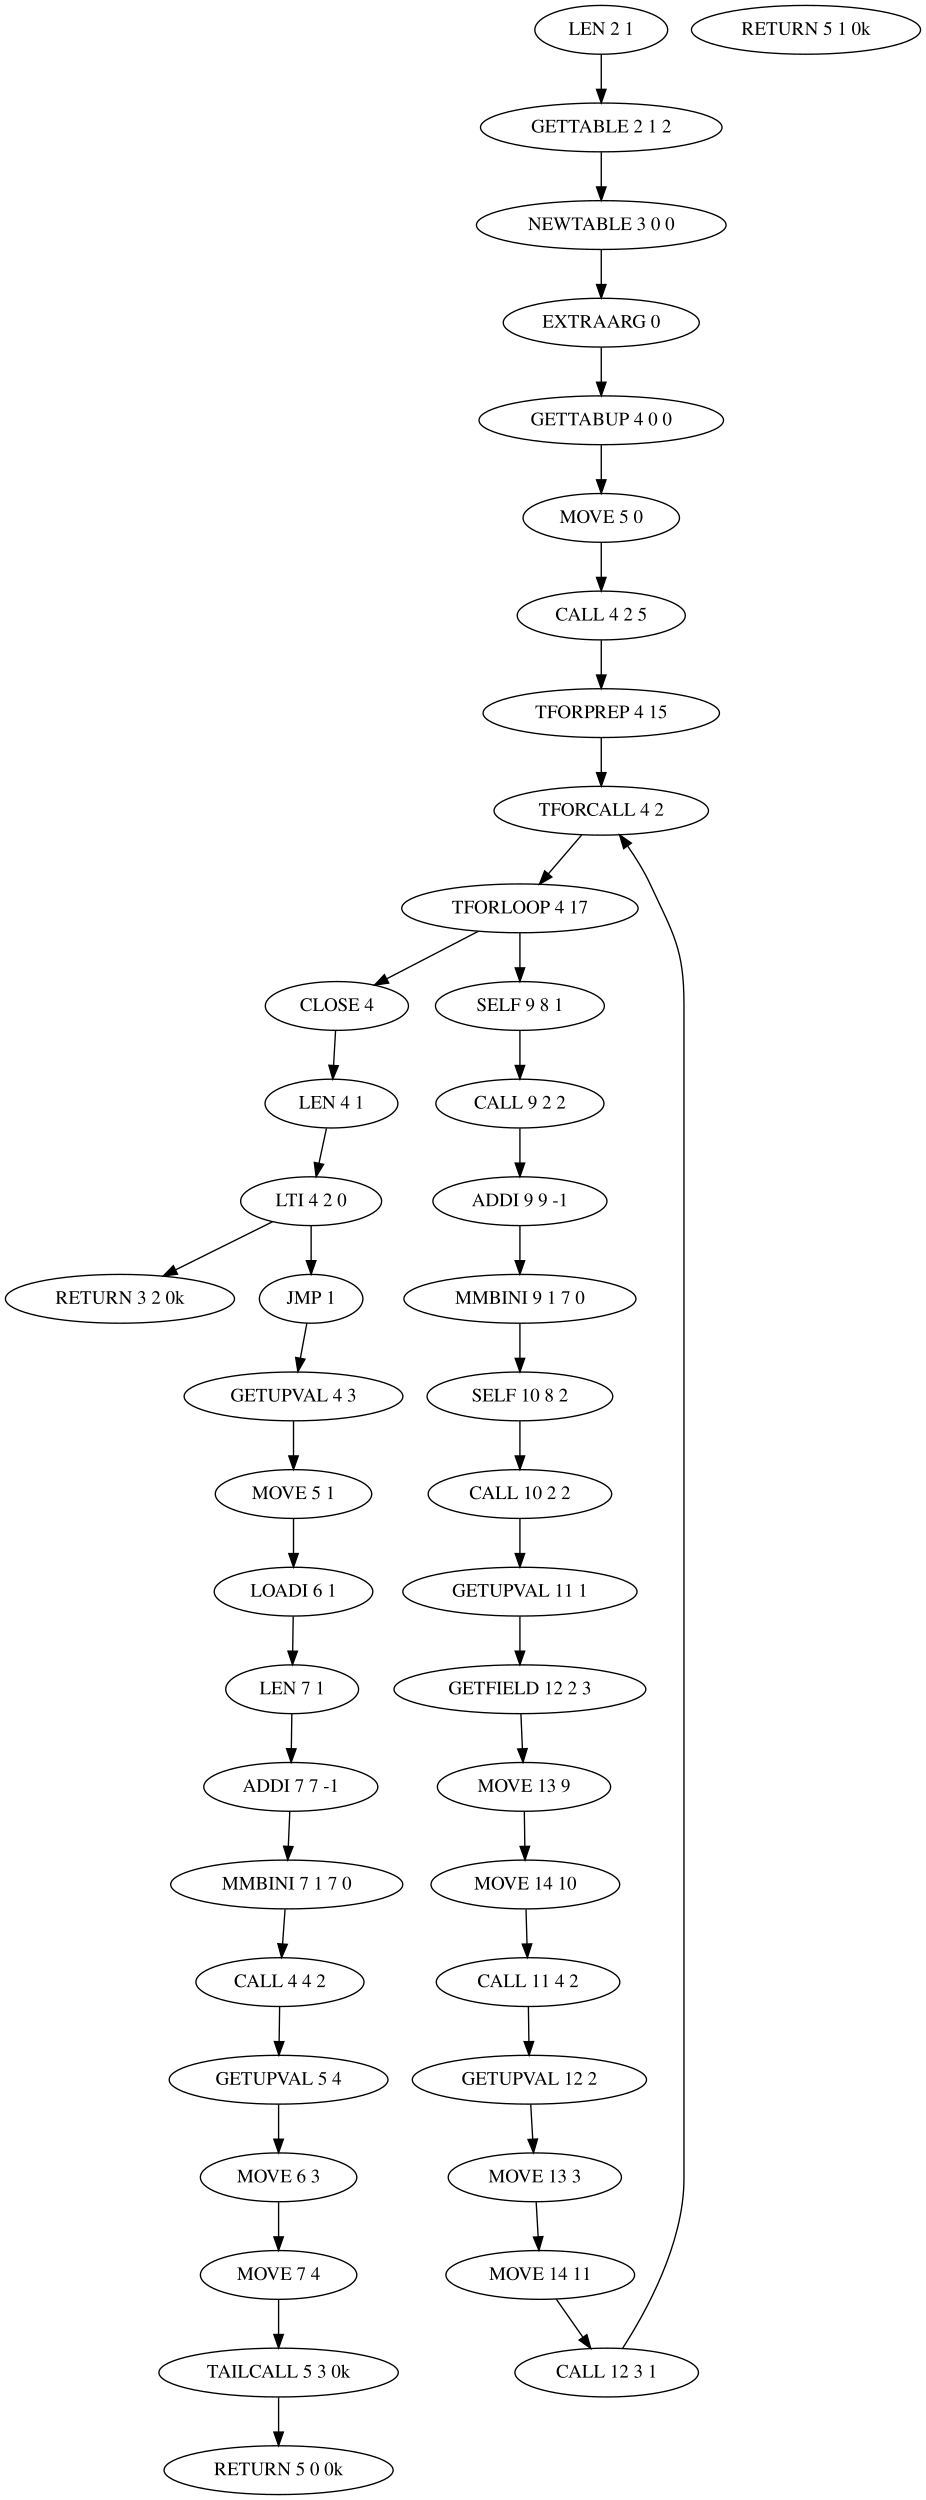
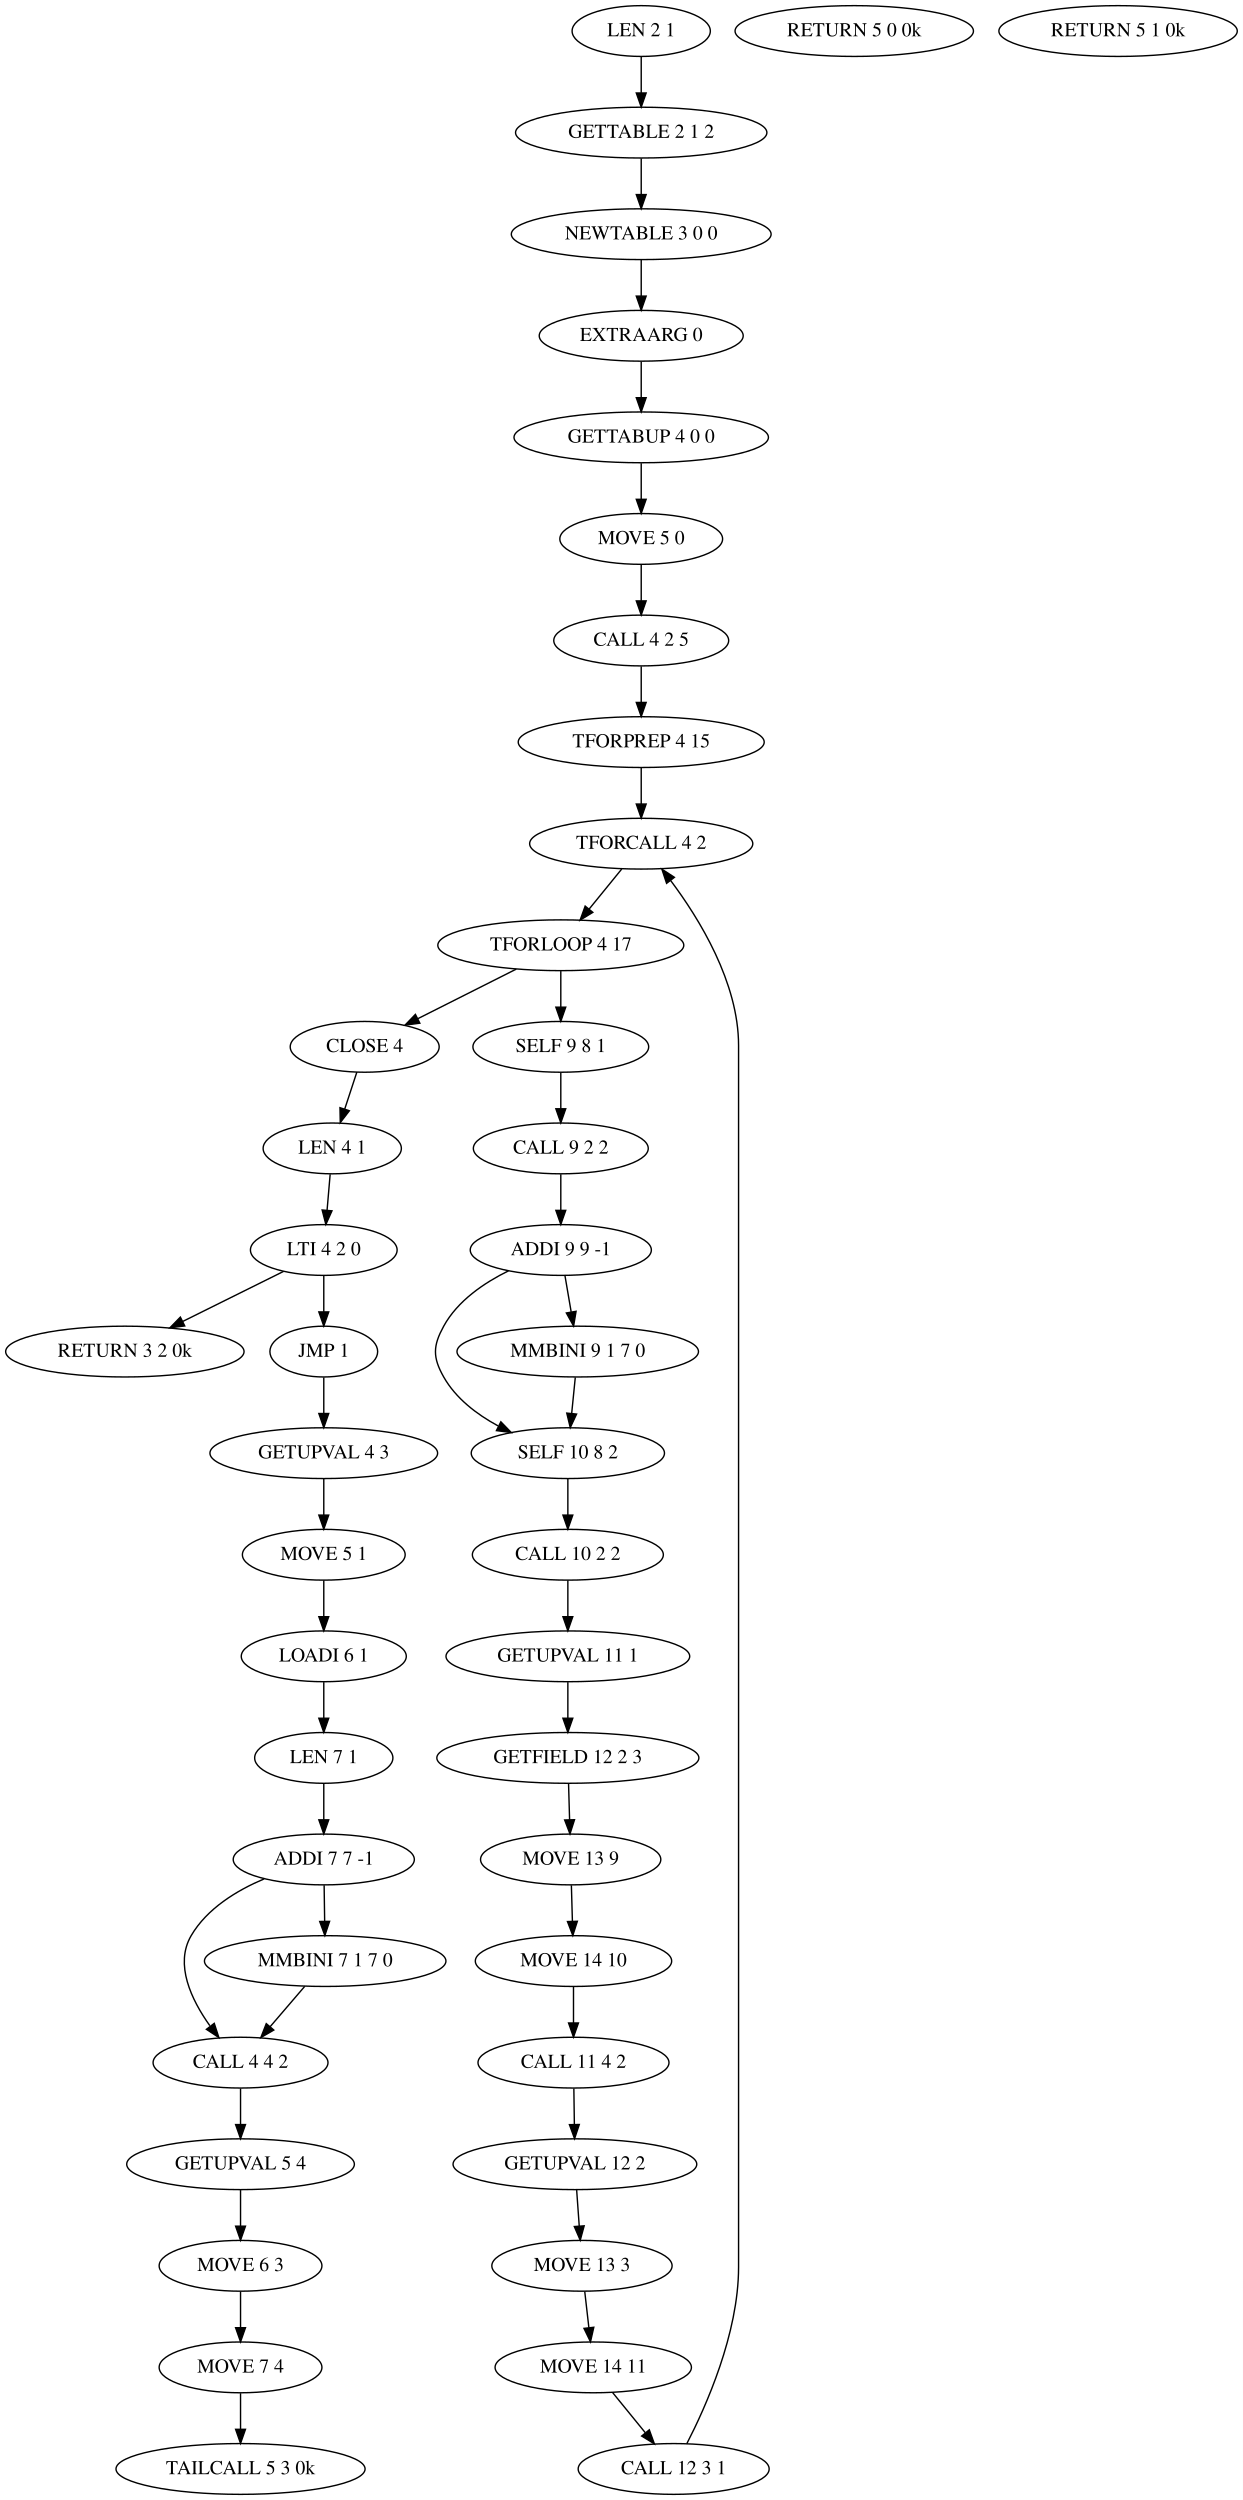
- <svg xmlns="http://www.w3.org/2000/svg" width="683pt" height="1844pt" viewBox="0.00 0.00 682.99 1844.00">
-   <g id="graph0" class="graph" transform="scale(1 1) rotate(0) translate(4 1840)">
-     <polygon fill="white" stroke="transparent" points="-4,4 -4,-1840 678.99,-1840 678.99,4 -4,4" />
+ <svg xmlns="http://www.w3.org/2000/svg" width="881pt" height="1772pt" viewBox="0.00 0.00 880.99 1772.00">
+   <g id="graph0" class="graph" transform="scale(1 1) rotate(0) translate(4 1768)">
+     <polygon fill="white" stroke="transparent" points="-4,4 -4,-1768 876.99,-1768 876.99,4 -4,4" />
    <g id="node1" class="node">
-       <ellipse fill="none" stroke="black" cx="439.49" cy="-1818" rx="48.99" ry="18" />
-       <text text-anchor="middle" x="439.49" y="-1814.3" font-family="Times,serif" font-size="14.00">LEN 2 1</text>
+       <ellipse fill="none" stroke="black" cx="450.49" cy="-1746" rx="48.99" ry="18" />
+       <text text-anchor="middle" x="450.49" y="-1742.3" font-family="Times,serif" font-size="14.00">LEN 2 1</text>
    </g>
    <g id="node2" class="node">
-       <ellipse fill="none" stroke="black" cx="439.49" cy="-1746" rx="89.08" ry="18" />
-       <text text-anchor="middle" x="439.49" y="-1742.3" font-family="Times,serif" font-size="14.00">GETTABLE 2 1 2</text>
+       <ellipse fill="none" stroke="black" cx="450.49" cy="-1674" rx="89.08" ry="18" />
+       <text text-anchor="middle" x="450.49" y="-1670.3" font-family="Times,serif" font-size="14.00">GETTABLE 2 1 2</text>
    </g>
    <g id="edge1" class="edge">
-       <path fill="none" stroke="black" d="M439.49,-1799.7C439.49,-1791.98 439.49,-1782.71 439.49,-1774.11" />
-       <polygon fill="black" stroke="black" points="442.99,-1774.1 439.49,-1764.1 435.99,-1774.1 442.99,-1774.1" />
+       <path fill="none" stroke="black" d="M450.49,-1727.7C450.49,-1719.98 450.49,-1710.71 450.49,-1702.11" />
+       <polygon fill="black" stroke="black" points="453.99,-1702.1 450.49,-1692.1 446.99,-1702.1 453.99,-1702.1" />
    </g>
    <g id="node3" class="node">
-       <ellipse fill="none" stroke="black" cx="439.49" cy="-1674" rx="92.08" ry="18" />
-       <text text-anchor="middle" x="439.49" y="-1670.3" font-family="Times,serif" font-size="14.00">NEWTABLE 3 0 0</text>
+       <ellipse fill="none" stroke="black" cx="450.49" cy="-1602" rx="92.08" ry="18" />
+       <text text-anchor="middle" x="450.49" y="-1598.3" font-family="Times,serif" font-size="14.00">NEWTABLE 3 0 0</text>
    </g>
    <g id="edge2" class="edge">
-       <path fill="none" stroke="black" d="M439.49,-1727.7C439.49,-1719.98 439.49,-1710.71 439.49,-1702.11" />
-       <polygon fill="black" stroke="black" points="442.99,-1702.1 439.49,-1692.1 435.99,-1702.1 442.99,-1702.1" />
+       <path fill="none" stroke="black" d="M450.49,-1655.7C450.49,-1647.98 450.49,-1638.71 450.49,-1630.11" />
+       <polygon fill="black" stroke="black" points="453.99,-1630.1 450.49,-1620.1 446.99,-1630.1 453.99,-1630.1" />
    </g>
    <g id="node4" class="node">
-       <ellipse fill="none" stroke="black" cx="439.49" cy="-1602" rx="72.29" ry="18" />
-       <text text-anchor="middle" x="439.49" y="-1598.3" font-family="Times,serif" font-size="14.00">EXTRAARG 0</text>
+       <ellipse fill="none" stroke="black" cx="450.49" cy="-1530" rx="72.29" ry="18" />
+       <text text-anchor="middle" x="450.49" y="-1526.3" font-family="Times,serif" font-size="14.00">EXTRAARG 0</text>
    </g>
    <g id="edge3" class="edge">
-       <path fill="none" stroke="black" d="M439.49,-1655.7C439.49,-1647.98 439.49,-1638.71 439.49,-1630.11" />
-       <polygon fill="black" stroke="black" points="442.99,-1630.1 439.49,-1620.1 435.99,-1630.1 442.99,-1630.1" />
+       <path fill="none" stroke="black" d="M450.49,-1583.7C450.49,-1575.98 450.49,-1566.71 450.49,-1558.11" />
+       <polygon fill="black" stroke="black" points="453.99,-1558.1 450.49,-1548.1 446.99,-1558.1 453.99,-1558.1" />
    </g>
    <g id="node5" class="node">
-       <ellipse fill="none" stroke="black" cx="439.49" cy="-1530" rx="90.18" ry="18" />
-       <text text-anchor="middle" x="439.49" y="-1526.3" font-family="Times,serif" font-size="14.00">GETTABUP 4 0 0</text>
+       <ellipse fill="none" stroke="black" cx="450.49" cy="-1458" rx="90.18" ry="18" />
+       <text text-anchor="middle" x="450.49" y="-1454.3" font-family="Times,serif" font-size="14.00">GETTABUP 4 0 0</text>
    </g>
    <g id="edge4" class="edge">
-       <path fill="none" stroke="black" d="M439.49,-1583.7C439.49,-1575.98 439.49,-1566.71 439.49,-1558.11" />
-       <polygon fill="black" stroke="black" points="442.99,-1558.1 439.49,-1548.1 435.99,-1558.1 442.99,-1558.1" />
+       <path fill="none" stroke="black" d="M450.49,-1511.7C450.49,-1503.98 450.49,-1494.71 450.49,-1486.11" />
+       <polygon fill="black" stroke="black" points="453.99,-1486.1 450.49,-1476.1 446.99,-1486.1 453.99,-1486.1" />
    </g>
    <g id="node6" class="node">
-       <ellipse fill="none" stroke="black" cx="439.49" cy="-1458" rx="57.69" ry="18" />
-       <text text-anchor="middle" x="439.49" y="-1454.3" font-family="Times,serif" font-size="14.00">MOVE 5 0</text>
+       <ellipse fill="none" stroke="black" cx="450.49" cy="-1386" rx="57.69" ry="18" />
+       <text text-anchor="middle" x="450.49" y="-1382.3" font-family="Times,serif" font-size="14.00">MOVE 5 0</text>
    </g>
    <g id="edge5" class="edge">
-       <path fill="none" stroke="black" d="M439.49,-1511.7C439.49,-1503.98 439.49,-1494.71 439.49,-1486.11" />
-       <polygon fill="black" stroke="black" points="442.99,-1486.1 439.49,-1476.1 435.99,-1486.1 442.99,-1486.1" />
+       <path fill="none" stroke="black" d="M450.49,-1439.7C450.49,-1431.98 450.49,-1422.71 450.49,-1414.11" />
+       <polygon fill="black" stroke="black" points="453.99,-1414.1 450.49,-1404.1 446.99,-1414.1 453.99,-1414.1" />
    </g>
    <g id="node7" class="node">
-       <ellipse fill="none" stroke="black" cx="439.49" cy="-1386" rx="61.99" ry="18" />
-       <text text-anchor="middle" x="439.49" y="-1382.3" font-family="Times,serif" font-size="14.00">CALL 4 2 5</text>
+       <ellipse fill="none" stroke="black" cx="450.49" cy="-1314" rx="61.99" ry="18" />
+       <text text-anchor="middle" x="450.49" y="-1310.3" font-family="Times,serif" font-size="14.00">CALL 4 2 5</text>
    </g>
    <g id="edge6" class="edge">
-       <path fill="none" stroke="black" d="M439.49,-1439.7C439.49,-1431.98 439.49,-1422.71 439.49,-1414.11" />
-       <polygon fill="black" stroke="black" points="442.99,-1414.1 439.49,-1404.1 435.99,-1414.1 442.99,-1414.1" />
+       <path fill="none" stroke="black" d="M450.49,-1367.7C450.49,-1359.98 450.49,-1350.71 450.49,-1342.11" />
+       <polygon fill="black" stroke="black" points="453.99,-1342.1 450.49,-1332.1 446.99,-1342.1 453.99,-1342.1" />
    </g>
    <g id="node8" class="node">
-       <ellipse fill="none" stroke="black" cx="439.49" cy="-1314" rx="87.18" ry="18" />
-       <text text-anchor="middle" x="439.49" y="-1310.3" font-family="Times,serif" font-size="14.00">TFORPREP 4 15</text>
+       <ellipse fill="none" stroke="black" cx="450.49" cy="-1242" rx="87.18" ry="18" />
+       <text text-anchor="middle" x="450.49" y="-1238.3" font-family="Times,serif" font-size="14.00">TFORPREP 4 15</text>
    </g>
    <g id="edge7" class="edge">
-       <path fill="none" stroke="black" d="M439.49,-1367.7C439.49,-1359.98 439.49,-1350.71 439.49,-1342.11" />
-       <polygon fill="black" stroke="black" points="442.99,-1342.1 439.49,-1332.1 435.99,-1342.1 442.99,-1342.1" />
+       <path fill="none" stroke="black" d="M450.49,-1295.7C450.49,-1287.98 450.49,-1278.71 450.49,-1270.11" />
+       <polygon fill="black" stroke="black" points="453.99,-1270.1 450.49,-1260.1 446.99,-1270.1 453.99,-1270.1" />
    </g>
    <g id="node9" class="node">
-       <ellipse fill="none" stroke="black" cx="439.49" cy="-1242" rx="79.09" ry="18" />
-       <text text-anchor="middle" x="439.49" y="-1238.3" font-family="Times,serif" font-size="14.00">TFORCALL 4 2</text>
+       <ellipse fill="none" stroke="black" cx="450.49" cy="-1170" rx="79.09" ry="18" />
+       <text text-anchor="middle" x="450.49" y="-1166.3" font-family="Times,serif" font-size="14.00">TFORCALL 4 2</text>
    </g>
    <g id="edge8" class="edge">
-       <path fill="none" stroke="black" d="M439.49,-1295.7C439.49,-1287.98 439.49,-1278.71 439.49,-1270.11" />
-       <polygon fill="black" stroke="black" points="442.99,-1270.1 439.49,-1260.1 435.99,-1270.1 442.99,-1270.1" />
+       <path fill="none" stroke="black" d="M450.49,-1223.7C450.49,-1215.98 450.49,-1206.71 450.49,-1198.11" />
+       <polygon fill="black" stroke="black" points="453.99,-1198.1 450.49,-1188.1 446.99,-1198.1 453.99,-1198.1" />
    </g>
    <g id="node25" class="node">
-       <ellipse fill="none" stroke="black" cx="379.49" cy="-1170" rx="87.18" ry="18" />
-       <text text-anchor="middle" x="379.49" y="-1166.3" font-family="Times,serif" font-size="14.00">TFORLOOP 4 17</text>
+       <ellipse fill="none" stroke="black" cx="393.49" cy="-1098" rx="87.18" ry="18" />
+       <text text-anchor="middle" x="393.49" y="-1094.3" font-family="Times,serif" font-size="14.00">TFORLOOP 4 17</text>
+     </g>
+     <g id="edge25" class="edge">
+       <path fill="none" stroke="black" d="M436.69,-1152.05C429.76,-1143.54 421.23,-1133.07 413.59,-1123.68" />
+       <polygon fill="black" stroke="black" points="416.19,-1121.33 407.16,-1115.79 410.76,-1125.75 416.19,-1121.33" />
+     </g>
+     <g id="node10" class="node">
+       <ellipse fill="none" stroke="black" cx="393.49" cy="-1026" rx="62.29" ry="18" />
+       <text text-anchor="middle" x="393.49" y="-1022.3" font-family="Times,serif" font-size="14.00">SELF 9 8 1</text>
+     </g>
+     <g id="node11" class="node">
+       <ellipse fill="none" stroke="black" cx="393.49" cy="-954" rx="61.99" ry="18" />
+       <text text-anchor="middle" x="393.49" y="-950.3" font-family="Times,serif" font-size="14.00">CALL 9 2 2</text>
+     </g>
+     <g id="edge9" class="edge">
+       <path fill="none" stroke="black" d="M393.49,-1007.7C393.49,-999.98 393.49,-990.71 393.49,-982.11" />
+       <polygon fill="black" stroke="black" points="396.99,-982.1 393.49,-972.1 389.99,-982.1 396.99,-982.1" />
+     </g>
+     <g id="node12" class="node">
+       <ellipse fill="none" stroke="black" cx="393.49" cy="-882" rx="64.19" ry="18" />
+       <text text-anchor="middle" x="393.49" y="-878.3" font-family="Times,serif" font-size="14.00">ADDI 9 9 -1</text>
+     </g>
+     <g id="edge10" class="edge">
+       <path fill="none" stroke="black" d="M393.49,-935.7C393.49,-927.98 393.49,-918.71 393.49,-910.11" />
+       <polygon fill="black" stroke="black" points="396.99,-910.1 393.49,-900.1 389.99,-910.1 396.99,-910.1" />
+     </g>
+     <g id="node13" class="node">
+       <ellipse fill="none" stroke="black" cx="405.49" cy="-810" rx="85.59" ry="18" />
+       <text text-anchor="middle" x="405.49" y="-806.3" font-family="Times,serif" font-size="14.00">MMBINI 9 1 7 0</text>
+     </g>
+     <g id="edge11" class="edge">
+       <path fill="none" stroke="black" d="M396.46,-863.7C397.78,-855.98 399.37,-846.71 400.84,-838.11" />
+       <polygon fill="black" stroke="black" points="404.32,-838.55 402.56,-828.1 397.42,-837.37 404.32,-838.55" />
+     </g>
+     <g id="node14" class="node">
+       <ellipse fill="none" stroke="black" cx="398.49" cy="-738" rx="68.49" ry="18" />
+       <text text-anchor="middle" x="398.49" y="-734.3" font-family="Times,serif" font-size="14.00">SELF 10 8 2</text>
+     </g>
+     <g id="edge12" class="edge">
+       <path fill="none" stroke="black" d="M356.45,-867.25C339.2,-858.76 320.35,-845.99 310.49,-828 302.8,-813.97 302.62,-805.93 310.49,-792 319.07,-776.83 333.92,-765.52 349,-757.33" />
+       <polygon fill="black" stroke="black" points="351,-760.24 358.37,-752.63 347.86,-753.98 351,-760.24" />
+     </g>
+     <g id="edge13" class="edge">
+       <path fill="none" stroke="black" d="M403.76,-791.7C402.99,-783.98 402.06,-774.71 401.2,-766.11" />
+       <polygon fill="black" stroke="black" points="404.68,-765.71 400.2,-756.1 397.72,-766.4 404.68,-765.71" />
+     </g>
+     <g id="node15" class="node">
+       <ellipse fill="none" stroke="black" cx="398.49" cy="-666" rx="67.69" ry="18" />
+       <text text-anchor="middle" x="398.49" y="-662.3" font-family="Times,serif" font-size="14.00">CALL 10 2 2</text>
+     </g>
+     <g id="edge14" class="edge">
+       <path fill="none" stroke="black" d="M398.49,-719.7C398.49,-711.98 398.49,-702.71 398.49,-694.11" />
+       <polygon fill="black" stroke="black" points="401.99,-694.1 398.49,-684.1 394.99,-694.1 401.99,-694.1" />
+     </g>
+     <g id="node16" class="node">
+       <ellipse fill="none" stroke="black" cx="398.49" cy="-594" rx="86.38" ry="18" />
+       <text text-anchor="middle" x="398.49" y="-590.3" font-family="Times,serif" font-size="14.00">GETUPVAL 11 1</text>
+     </g>
+     <g id="edge15" class="edge">
+       <path fill="none" stroke="black" d="M398.49,-647.7C398.49,-639.98 398.49,-630.71 398.49,-622.11" />
+       <polygon fill="black" stroke="black" points="401.99,-622.1 398.49,-612.1 394.99,-622.1 401.99,-622.1" />
+     </g>
+     <g id="node17" class="node">
+       <ellipse fill="none" stroke="black" cx="398.49" cy="-522" rx="92.88" ry="18" />
+       <text text-anchor="middle" x="398.49" y="-518.3" font-family="Times,serif" font-size="14.00">GETFIELD 12 2 3</text>
+     </g>
+     <g id="edge16" class="edge">
+       <path fill="none" stroke="black" d="M398.49,-575.7C398.49,-567.98 398.49,-558.71 398.49,-550.11" />
+       <polygon fill="black" stroke="black" points="401.99,-550.1 398.49,-540.1 394.99,-550.1 401.99,-550.1" />
+     </g>
+     <g id="node18" class="node">
+       <ellipse fill="none" stroke="black" cx="400.49" cy="-450" rx="63.89" ry="18" />
+       <text text-anchor="middle" x="400.49" y="-446.3" font-family="Times,serif" font-size="14.00">MOVE 13 9</text>
+     </g>
+     <g id="edge17" class="edge">
+       <path fill="none" stroke="black" d="M398.99,-503.7C399.21,-495.98 399.47,-486.71 399.72,-478.11" />
+       <polygon fill="black" stroke="black" points="403.22,-478.2 400,-468.1 396.22,-478 403.22,-478.2" />
+     </g>
+     <g id="node19" class="node">
+       <ellipse fill="none" stroke="black" cx="402.49" cy="-378" rx="69.59" ry="18" />
+       <text text-anchor="middle" x="402.49" y="-374.3" font-family="Times,serif" font-size="14.00">MOVE 14 10</text>
+     </g>
+     <g id="edge18" class="edge">
+       <path fill="none" stroke="black" d="M400.99,-431.7C401.21,-423.98 401.47,-414.71 401.72,-406.11" />
+       <polygon fill="black" stroke="black" points="405.22,-406.2 402,-396.1 398.22,-406 405.22,-406.2" />
+     </g>
+     <g id="node20" class="node">
+       <ellipse fill="none" stroke="black" cx="402.49" cy="-306" rx="67.69" ry="18" />
+       <text text-anchor="middle" x="402.49" y="-302.3" font-family="Times,serif" font-size="14.00">CALL 11 4 2</text>
+     </g>
+     <g id="edge19" class="edge">
+       <path fill="none" stroke="black" d="M402.49,-359.7C402.49,-351.98 402.49,-342.71 402.49,-334.11" />
+       <polygon fill="black" stroke="black" points="405.99,-334.1 402.49,-324.1 398.99,-334.1 405.99,-334.1" />
+     </g>
+     <g id="node21" class="node">
+       <ellipse fill="none" stroke="black" cx="403.49" cy="-234" rx="86.38" ry="18" />
+       <text text-anchor="middle" x="403.49" y="-230.3" font-family="Times,serif" font-size="14.00">GETUPVAL 12 2</text>
+     </g>
+     <g id="edge20" class="edge">
+       <path fill="none" stroke="black" d="M402.74,-287.7C402.85,-279.98 402.98,-270.71 403.11,-262.11" />
+       <polygon fill="black" stroke="black" points="406.6,-262.15 403.25,-252.1 399.61,-262.05 406.6,-262.15" />
+     </g>
+     <g id="node22" class="node">
+       <ellipse fill="none" stroke="black" cx="408.49" cy="-162" rx="63.89" ry="18" />
+       <text text-anchor="middle" x="408.49" y="-158.3" font-family="Times,serif" font-size="14.00">MOVE 13 3</text>
+     </g>
+     <g id="edge21" class="edge">
+       <path fill="none" stroke="black" d="M404.73,-215.7C405.28,-207.98 405.94,-198.71 406.56,-190.11" />
+       <polygon fill="black" stroke="black" points="410.05,-190.33 407.27,-180.1 403.07,-189.83 410.05,-190.33" />
+     </g>
+     <g id="node23" class="node">
+       <ellipse fill="none" stroke="black" cx="416.49" cy="-90" rx="69.59" ry="18" />
+       <text text-anchor="middle" x="416.49" y="-86.3" font-family="Times,serif" font-size="14.00">MOVE 14 11</text>
+     </g>
+     <g id="edge22" class="edge">
+       <path fill="none" stroke="black" d="M410.47,-143.7C411.35,-135.98 412.41,-126.71 413.39,-118.11" />
+       <polygon fill="black" stroke="black" points="416.88,-118.44 414.54,-108.1 409.92,-117.64 416.88,-118.44" />
+     </g>
+     <g id="node24" class="node">
+       <ellipse fill="none" stroke="black" cx="473.49" cy="-18" rx="67.69" ry="18" />
+       <text text-anchor="middle" x="473.49" y="-14.3" font-family="Times,serif" font-size="14.00">CALL 12 3 1</text>
+     </g>
+     <g id="edge23" class="edge">
+       <path fill="none" stroke="black" d="M430.29,-72.05C437.22,-63.54 445.75,-53.07 453.39,-43.68" />
+       <polygon fill="black" stroke="black" points="456.22,-45.75 459.82,-35.79 450.79,-41.33 456.22,-45.75" />
    </g>
    <g id="edge24" class="edge">
-       <path fill="none" stroke="black" d="M424.97,-1224.05C417.6,-1215.46 408.51,-1204.86 400.4,-1195.4" />
-       <polygon fill="black" stroke="black" points="403.05,-1193.1 393.88,-1187.79 397.73,-1197.66 403.05,-1193.1" />
-     </g>
-     <g id="node10" class="node">
-       <ellipse fill="none" stroke="black" cx="379.49" cy="-1098" rx="62.29" ry="18" />
-       <text text-anchor="middle" x="379.49" y="-1094.3" font-family="Times,serif" font-size="14.00">SELF 9 8 1</text>
-     </g>
-     <g id="node11" class="node">
-       <ellipse fill="none" stroke="black" cx="379.49" cy="-1026" rx="61.99" ry="18" />
-       <text text-anchor="middle" x="379.49" y="-1022.3" font-family="Times,serif" font-size="14.00">CALL 9 2 2</text>
-     </g>
-     <g id="edge9" class="edge">
-       <path fill="none" stroke="black" d="M379.49,-1079.7C379.49,-1071.98 379.49,-1062.71 379.49,-1054.11" />
-       <polygon fill="black" stroke="black" points="382.99,-1054.1 379.49,-1044.1 375.99,-1054.1 382.99,-1054.1" />
-     </g>
-     <g id="node12" class="node">
-       <ellipse fill="none" stroke="black" cx="379.49" cy="-954" rx="64.19" ry="18" />
-       <text text-anchor="middle" x="379.49" y="-950.3" font-family="Times,serif" font-size="14.00">ADDI 9 9 -1</text>
-     </g>
-     <g id="edge10" class="edge">
-       <path fill="none" stroke="black" d="M379.49,-1007.7C379.49,-999.98 379.49,-990.71 379.49,-982.11" />
-       <polygon fill="black" stroke="black" points="382.99,-982.1 379.49,-972.1 375.99,-982.1 382.99,-982.1" />
-     </g>
-     <g id="node13" class="node">
-       <ellipse fill="none" stroke="black" cx="379.49" cy="-882" rx="85.59" ry="18" />
-       <text text-anchor="middle" x="379.49" y="-878.3" font-family="Times,serif" font-size="14.00">MMBINI 9 1 7 0</text>
-     </g>
-     <g id="edge11" class="edge">
-       <path fill="none" stroke="black" d="M379.49,-935.7C379.49,-927.98 379.49,-918.71 379.49,-910.11" />
-       <polygon fill="black" stroke="black" points="382.99,-910.1 379.49,-900.1 375.99,-910.1 382.99,-910.1" />
-     </g>
-     <g id="node14" class="node">
-       <ellipse fill="none" stroke="black" cx="379.49" cy="-810" rx="68.49" ry="18" />
-       <text text-anchor="middle" x="379.49" y="-806.3" font-family="Times,serif" font-size="14.00">SELF 10 8 2</text>
-     </g>
-     <g id="edge12" class="edge">
-       <path fill="none" stroke="black" d="M379.49,-863.7C379.49,-855.98 379.49,-846.71 379.49,-838.11" />
-       <polygon fill="black" stroke="black" points="382.99,-838.1 379.49,-828.1 375.99,-838.1 382.99,-838.1" />
-     </g>
-     <g id="node15" class="node">
-       <ellipse fill="none" stroke="black" cx="379.49" cy="-738" rx="67.69" ry="18" />
-       <text text-anchor="middle" x="379.49" y="-734.3" font-family="Times,serif" font-size="14.00">CALL 10 2 2</text>
-     </g>
-     <g id="edge13" class="edge">
-       <path fill="none" stroke="black" d="M379.49,-791.7C379.49,-783.98 379.49,-774.71 379.49,-766.11" />
-       <polygon fill="black" stroke="black" points="382.99,-766.1 379.49,-756.1 375.99,-766.1 382.99,-766.1" />
-     </g>
-     <g id="node16" class="node">
-       <ellipse fill="none" stroke="black" cx="379.49" cy="-666" rx="86.38" ry="18" />
-       <text text-anchor="middle" x="379.49" y="-662.3" font-family="Times,serif" font-size="14.00">GETUPVAL 11 1</text>
-     </g>
-     <g id="edge14" class="edge">
-       <path fill="none" stroke="black" d="M379.49,-719.7C379.49,-711.98 379.49,-702.71 379.49,-694.11" />
-       <polygon fill="black" stroke="black" points="382.99,-694.1 379.49,-684.1 375.99,-694.1 382.99,-694.1" />
-     </g>
-     <g id="node17" class="node">
-       <ellipse fill="none" stroke="black" cx="379.49" cy="-594" rx="92.88" ry="18" />
-       <text text-anchor="middle" x="379.49" y="-590.3" font-family="Times,serif" font-size="14.00">GETFIELD 12 2 3</text>
-     </g>
-     <g id="edge15" class="edge">
-       <path fill="none" stroke="black" d="M379.49,-647.7C379.49,-639.98 379.49,-630.71 379.49,-622.11" />
-       <polygon fill="black" stroke="black" points="382.99,-622.1 379.49,-612.1 375.99,-622.1 382.99,-622.1" />
-     </g>
-     <g id="node18" class="node">
-       <ellipse fill="none" stroke="black" cx="382.49" cy="-522" rx="63.89" ry="18" />
-       <text text-anchor="middle" x="382.49" y="-518.3" font-family="Times,serif" font-size="14.00">MOVE 13 9</text>
-     </g>
-     <g id="edge16" class="edge">
-       <path fill="none" stroke="black" d="M380.23,-575.7C380.56,-567.98 380.96,-558.71 381.33,-550.11" />
-       <polygon fill="black" stroke="black" points="384.83,-550.25 381.76,-540.1 377.83,-549.95 384.83,-550.25" />
-     </g>
-     <g id="node19" class="node">
-       <ellipse fill="none" stroke="black" cx="383.49" cy="-450" rx="69.59" ry="18" />
-       <text text-anchor="middle" x="383.49" y="-446.3" font-family="Times,serif" font-size="14.00">MOVE 14 10</text>
-     </g>
-     <g id="edge17" class="edge">
-       <path fill="none" stroke="black" d="M382.74,-503.7C382.85,-495.98 382.98,-486.71 383.11,-478.11" />
-       <polygon fill="black" stroke="black" points="386.6,-478.15 383.25,-468.1 379.61,-478.05 386.6,-478.15" />
-     </g>
-     <g id="node20" class="node">
-       <ellipse fill="none" stroke="black" cx="385.49" cy="-378" rx="67.69" ry="18" />
-       <text text-anchor="middle" x="385.49" y="-374.3" font-family="Times,serif" font-size="14.00">CALL 11 4 2</text>
-     </g>
-     <g id="edge18" class="edge">
-       <path fill="none" stroke="black" d="M383.99,-431.7C384.21,-423.98 384.47,-414.71 384.72,-406.11" />
-       <polygon fill="black" stroke="black" points="388.22,-406.2 385,-396.1 381.22,-406 388.22,-406.2" />
-     </g>
-     <g id="node21" class="node">
-       <ellipse fill="none" stroke="black" cx="386.49" cy="-306" rx="86.38" ry="18" />
-       <text text-anchor="middle" x="386.49" y="-302.3" font-family="Times,serif" font-size="14.00">GETUPVAL 12 2</text>
-     </g>
-     <g id="edge19" class="edge">
-       <path fill="none" stroke="black" d="M385.74,-359.7C385.85,-351.98 385.98,-342.71 386.11,-334.11" />
-       <polygon fill="black" stroke="black" points="389.6,-334.15 386.25,-324.1 382.61,-334.05 389.6,-334.15" />
-     </g>
-     <g id="node22" class="node">
-       <ellipse fill="none" stroke="black" cx="390.49" cy="-234" rx="63.89" ry="18" />
-       <text text-anchor="middle" x="390.49" y="-230.3" font-family="Times,serif" font-size="14.00">MOVE 13 3</text>
-     </g>
-     <g id="edge20" class="edge">
-       <path fill="none" stroke="black" d="M387.48,-287.7C387.92,-279.98 388.45,-270.71 388.94,-262.11" />
-       <polygon fill="black" stroke="black" points="392.44,-262.29 389.52,-252.1 385.45,-261.89 392.44,-262.29" />
-     </g>
-     <g id="node23" class="node">
-       <ellipse fill="none" stroke="black" cx="394.49" cy="-162" rx="69.59" ry="18" />
-       <text text-anchor="middle" x="394.49" y="-158.3" font-family="Times,serif" font-size="14.00">MOVE 14 11</text>
-     </g>
-     <g id="edge21" class="edge">
-       <path fill="none" stroke="black" d="M391.48,-215.7C391.92,-207.98 392.45,-198.71 392.94,-190.11" />
-       <polygon fill="black" stroke="black" points="396.44,-190.29 393.52,-180.1 389.45,-189.89 396.44,-190.29" />
-     </g>
-     <g id="node24" class="node">
-       <ellipse fill="none" stroke="black" cx="443.49" cy="-90" rx="67.69" ry="18" />
-       <text text-anchor="middle" x="443.49" y="-86.3" font-family="Times,serif" font-size="14.00">CALL 12 3 1</text>
-     </g>
-     <g id="edge22" class="edge">
-       <path fill="none" stroke="black" d="M406.35,-144.05C412.19,-135.71 419.35,-125.49 425.82,-116.25" />
-       <polygon fill="black" stroke="black" points="428.87,-117.99 431.74,-107.79 423.14,-113.97 428.87,-117.99" />
-     </g>
-     <g id="edge23" class="edge">
-       <path fill="none" stroke="black" d="M455.3,-108.04C472,-133.84 500.49,-184.92 500.49,-233 500.49,-1099 500.49,-1099 500.49,-1099 500.49,-1140.09 492.82,-1150.74 475.49,-1188 471.04,-1197.58 464.93,-1207.35 459.01,-1215.85" />
-       <polygon fill="black" stroke="black" points="456.01,-1214.03 452.99,-1224.18 461.68,-1218.13 456.01,-1214.03" />
-     </g>
-     <g id="edge25" class="edge">
-       <path fill="none" stroke="black" d="M379.49,-1151.7C379.49,-1143.98 379.49,-1134.71 379.49,-1126.11" />
-       <polygon fill="black" stroke="black" points="382.99,-1126.1 379.49,-1116.1 375.99,-1126.1 382.99,-1126.1" />
+       <path fill="none" stroke="black" d="M482.8,-35.91C496.24,-61.96 519.49,-113.84 519.49,-161 519.49,-1027 519.49,-1027 519.49,-1027 519.49,-1071.52 491.72,-1116.71 471.41,-1143.8" />
+       <polygon fill="black" stroke="black" points="468.47,-1141.88 465.13,-1151.93 474.01,-1146.16 468.47,-1141.88" />
+     </g>
+     <g id="edge26" class="edge">
+       <path fill="none" stroke="black" d="M393.49,-1079.7C393.49,-1071.98 393.49,-1062.71 393.49,-1054.11" />
+       <polygon fill="black" stroke="black" points="396.99,-1054.1 393.49,-1044.1 389.99,-1054.1 396.99,-1054.1" />
    </g>
    <g id="node26" class="node">
-       <ellipse fill="none" stroke="black" cx="244.49" cy="-1098" rx="52.79" ry="18" />
-       <text text-anchor="middle" x="244.49" y="-1094.3" font-family="Times,serif" font-size="14.00">CLOSE 4</text>
-     </g>
-     <g id="edge26" class="edge">
-       <path fill="none" stroke="black" d="M348.86,-1153.12C328.8,-1142.72 302.48,-1129.07 281.28,-1118.08" />
-       <polygon fill="black" stroke="black" points="282.74,-1114.89 272.25,-1113.39 279.52,-1121.1 282.74,-1114.89" />
+       <ellipse fill="none" stroke="black" cx="254.49" cy="-1026" rx="52.79" ry="18" />
+       <text text-anchor="middle" x="254.49" y="-1022.3" font-family="Times,serif" font-size="14.00">CLOSE 4</text>
+     </g>
+     <g id="edge27" class="edge">
+       <path fill="none" stroke="black" d="M361.95,-1081.12C341.21,-1070.67 313.95,-1056.94 292.08,-1045.93" />
+       <polygon fill="black" stroke="black" points="293.58,-1042.76 283.07,-1041.39 290.43,-1049.02 293.58,-1042.76" />
    </g>
    <g id="node27" class="node">
-       <ellipse fill="none" stroke="black" cx="240.49" cy="-1026" rx="48.99" ry="18" />
-       <text text-anchor="middle" x="240.49" y="-1022.3" font-family="Times,serif" font-size="14.00">LEN 4 1</text>
-     </g>
-     <g id="edge27" class="edge">
-       <path fill="none" stroke="black" d="M243.5,-1079.7C243.06,-1071.98 242.53,-1062.71 242.04,-1054.11" />
-       <polygon fill="black" stroke="black" points="245.53,-1053.89 241.47,-1044.1 238.55,-1054.29 245.53,-1053.89" />
+       <ellipse fill="none" stroke="black" cx="231.49" cy="-954" rx="48.99" ry="18" />
+       <text text-anchor="middle" x="231.49" y="-950.3" font-family="Times,serif" font-size="14.00">LEN 4 1</text>
+     </g>
+     <g id="edge28" class="edge">
+       <path fill="none" stroke="black" d="M248.92,-1008.05C246.34,-1000.18 243.2,-990.62 240.3,-981.79" />
+       <polygon fill="black" stroke="black" points="243.62,-980.68 237.17,-972.28 236.97,-982.87 243.62,-980.68" />
    </g>
    <g id="node28" class="node">
-       <ellipse fill="none" stroke="black" cx="225.49" cy="-954" rx="51.99" ry="18" />
-       <text text-anchor="middle" x="225.49" y="-950.3" font-family="Times,serif" font-size="14.00">LTI 4 2 0</text>
-     </g>
-     <g id="edge28" class="edge">
-       <path fill="none" stroke="black" d="M236.78,-1007.7C235.13,-999.98 233.15,-990.71 231.3,-982.11" />
-       <polygon fill="black" stroke="black" points="234.68,-981.15 229.16,-972.1 227.83,-982.62 234.68,-981.15" />
+       <ellipse fill="none" stroke="black" cx="225.49" cy="-882" rx="51.99" ry="18" />
+       <text text-anchor="middle" x="225.49" y="-878.3" font-family="Times,serif" font-size="14.00">LTI 4 2 0</text>
+     </g>
+     <g id="edge29" class="edge">
+       <path fill="none" stroke="black" d="M230.01,-935.7C229.35,-927.98 228.55,-918.71 227.82,-910.11" />
+       <polygon fill="black" stroke="black" points="231.3,-909.77 226.96,-900.1 224.33,-910.37 231.3,-909.77" />
    </g>
    <g id="node29" class="node">
-       <ellipse fill="none" stroke="black" cx="225.49" cy="-882" rx="38.19" ry="18" />
-       <text text-anchor="middle" x="225.49" y="-878.3" font-family="Times,serif" font-size="14.00">JMP 1</text>
-     </g>
-     <g id="edge29" class="edge">
-       <path fill="none" stroke="black" d="M225.49,-935.7C225.49,-927.98 225.49,-918.71 225.49,-910.11" />
-       <polygon fill="black" stroke="black" points="228.99,-910.1 225.49,-900.1 221.99,-910.1 228.99,-910.1" />
+       <ellipse fill="none" stroke="black" cx="225.49" cy="-810" rx="38.19" ry="18" />
+       <text text-anchor="middle" x="225.49" y="-806.3" font-family="Times,serif" font-size="14.00">JMP 1</text>
+     </g>
+     <g id="edge30" class="edge">
+       <path fill="none" stroke="black" d="M225.49,-863.7C225.49,-855.98 225.49,-846.71 225.49,-838.11" />
+       <polygon fill="black" stroke="black" points="228.99,-838.1 225.49,-828.1 221.99,-838.1 228.99,-838.1" />
    </g>
    <g id="node30" class="node">
-       <ellipse fill="none" stroke="black" cx="84.49" cy="-882" rx="84.49" ry="18" />
-       <text text-anchor="middle" x="84.49" y="-878.3" font-family="Times,serif" font-size="14.00">RETURN 3 2 0k</text>
-     </g>
-     <g id="edge30" class="edge">
-       <path fill="none" stroke="black" d="M196.96,-938.83C176.45,-928.65 148.49,-914.77 125.58,-903.4" />
-       <polygon fill="black" stroke="black" points="126.94,-900.17 116.43,-898.85 123.83,-906.44 126.94,-900.17" />
+       <ellipse fill="none" stroke="black" cx="84.49" cy="-810" rx="84.49" ry="18" />
+       <text text-anchor="middle" x="84.49" y="-806.3" font-family="Times,serif" font-size="14.00">RETURN 3 2 0k</text>
+     </g>
+     <g id="edge31" class="edge">
+       <path fill="none" stroke="black" d="M196.96,-866.83C176.45,-856.65 148.49,-842.77 125.58,-831.4" />
+       <polygon fill="black" stroke="black" points="126.94,-828.17 116.43,-826.85 123.83,-834.44 126.94,-828.17" />
    </g>
    <g id="node31" class="node">
-       <ellipse fill="none" stroke="black" cx="212.49" cy="-810" rx="80.69" ry="18" />
-       <text text-anchor="middle" x="212.49" y="-806.3" font-family="Times,serif" font-size="14.00">GETUPVAL 4 3</text>
-     </g>
-     <g id="edge31" class="edge">
-       <path fill="none" stroke="black" d="M222.35,-864.05C220.91,-856.35 219.18,-847.03 217.57,-838.36" />
-       <polygon fill="black" stroke="black" points="220.97,-837.47 215.7,-828.28 214.09,-838.75 220.97,-837.47" />
+       <ellipse fill="none" stroke="black" cx="225.49" cy="-738" rx="80.69" ry="18" />
+       <text text-anchor="middle" x="225.49" y="-734.3" font-family="Times,serif" font-size="14.00">GETUPVAL 4 3</text>
+     </g>
+     <g id="edge32" class="edge">
+       <path fill="none" stroke="black" d="M225.49,-791.7C225.49,-783.98 225.49,-774.71 225.49,-766.11" />
+       <polygon fill="black" stroke="black" points="228.99,-766.1 225.49,-756.1 221.99,-766.1 228.99,-766.1" />
    </g>
    <g id="node32" class="node">
-       <ellipse fill="none" stroke="black" cx="212.49" cy="-738" rx="57.69" ry="18" />
-       <text text-anchor="middle" x="212.49" y="-734.3" font-family="Times,serif" font-size="14.00">MOVE 5 1</text>
-     </g>
-     <g id="edge32" class="edge">
-       <path fill="none" stroke="black" d="M212.49,-791.7C212.49,-783.98 212.49,-774.71 212.49,-766.11" />
-       <polygon fill="black" stroke="black" points="215.99,-766.1 212.49,-756.1 208.99,-766.1 215.99,-766.1" />
+       <ellipse fill="none" stroke="black" cx="225.49" cy="-666" rx="57.69" ry="18" />
+       <text text-anchor="middle" x="225.49" y="-662.3" font-family="Times,serif" font-size="14.00">MOVE 5 1</text>
+     </g>
+     <g id="edge33" class="edge">
+       <path fill="none" stroke="black" d="M225.49,-719.7C225.49,-711.98 225.49,-702.71 225.49,-694.11" />
+       <polygon fill="black" stroke="black" points="228.99,-694.1 225.49,-684.1 221.99,-694.1 228.99,-694.1" />
    </g>
    <g id="node33" class="node">
-       <ellipse fill="none" stroke="black" cx="212.49" cy="-666" rx="58.49" ry="18" />
-       <text text-anchor="middle" x="212.49" y="-662.3" font-family="Times,serif" font-size="14.00">LOADI 6 1</text>
-     </g>
-     <g id="edge33" class="edge">
-       <path fill="none" stroke="black" d="M212.49,-719.7C212.49,-711.98 212.49,-702.71 212.49,-694.11" />
-       <polygon fill="black" stroke="black" points="215.99,-694.1 212.49,-684.1 208.99,-694.1 215.99,-694.1" />
+       <ellipse fill="none" stroke="black" cx="225.49" cy="-594" rx="58.49" ry="18" />
+       <text text-anchor="middle" x="225.49" y="-590.3" font-family="Times,serif" font-size="14.00">LOADI 6 1</text>
+     </g>
+     <g id="edge34" class="edge">
+       <path fill="none" stroke="black" d="M225.49,-647.7C225.49,-639.98 225.49,-630.71 225.49,-622.11" />
+       <polygon fill="black" stroke="black" points="228.99,-622.1 225.49,-612.1 221.99,-622.1 228.99,-622.1" />
    </g>
    <g id="node34" class="node">
-       <ellipse fill="none" stroke="black" cx="211.49" cy="-594" rx="48.99" ry="18" />
-       <text text-anchor="middle" x="211.49" y="-590.3" font-family="Times,serif" font-size="14.00">LEN 7 1</text>
-     </g>
-     <g id="edge34" class="edge">
-       <path fill="none" stroke="black" d="M212.25,-647.7C212.14,-639.98 212,-630.71 211.88,-622.11" />
-       <polygon fill="black" stroke="black" points="215.38,-622.05 211.74,-612.1 208.38,-622.15 215.38,-622.05" />
+       <ellipse fill="none" stroke="black" cx="225.49" cy="-522" rx="48.99" ry="18" />
+       <text text-anchor="middle" x="225.49" y="-518.3" font-family="Times,serif" font-size="14.00">LEN 7 1</text>
+     </g>
+     <g id="edge35" class="edge">
+       <path fill="none" stroke="black" d="M225.49,-575.7C225.49,-567.98 225.49,-558.71 225.49,-550.11" />
+       <polygon fill="black" stroke="black" points="228.99,-550.1 225.49,-540.1 221.99,-550.1 228.99,-550.1" />
    </g>
    <g id="node35" class="node">
-       <ellipse fill="none" stroke="black" cx="210.49" cy="-522" rx="64.19" ry="18" />
-       <text text-anchor="middle" x="210.49" y="-518.3" font-family="Times,serif" font-size="14.00">ADDI 7 7 -1</text>
-     </g>
-     <g id="edge35" class="edge">
-       <path fill="none" stroke="black" d="M211.25,-575.7C211.14,-567.98 211,-558.71 210.88,-550.11" />
-       <polygon fill="black" stroke="black" points="214.38,-550.05 210.74,-540.1 207.38,-550.15 214.38,-550.05" />
+       <ellipse fill="none" stroke="black" cx="225.49" cy="-450" rx="64.19" ry="18" />
+       <text text-anchor="middle" x="225.49" y="-446.3" font-family="Times,serif" font-size="14.00">ADDI 7 7 -1</text>
+     </g>
+     <g id="edge36" class="edge">
+       <path fill="none" stroke="black" d="M225.49,-503.7C225.49,-495.98 225.49,-486.71 225.49,-478.11" />
+       <polygon fill="black" stroke="black" points="228.99,-478.1 225.49,-468.1 221.99,-478.1 228.99,-478.1" />
    </g>
    <g id="node36" class="node">
-       <ellipse fill="none" stroke="black" cx="207.49" cy="-450" rx="85.59" ry="18" />
-       <text text-anchor="middle" x="207.49" y="-446.3" font-family="Times,serif" font-size="14.00">MMBINI 7 1 7 0</text>
-     </g>
-     <g id="edge36" class="edge">
-       <path fill="none" stroke="black" d="M209.75,-503.7C209.42,-495.98 209.02,-486.71 208.65,-478.11" />
-       <polygon fill="black" stroke="black" points="212.15,-477.95 208.23,-468.1 205.16,-478.25 212.15,-477.95" />
+       <ellipse fill="none" stroke="black" cx="226.49" cy="-378" rx="85.59" ry="18" />
+       <text text-anchor="middle" x="226.49" y="-374.3" font-family="Times,serif" font-size="14.00">MMBINI 7 1 7 0</text>
+     </g>
+     <g id="edge37" class="edge">
+       <path fill="none" stroke="black" d="M225.74,-431.7C225.85,-423.98 225.98,-414.71 226.11,-406.11" />
+       <polygon fill="black" stroke="black" points="229.6,-406.15 226.25,-396.1 222.61,-406.05 229.6,-406.15" />
    </g>
    <g id="node37" class="node">
-       <ellipse fill="none" stroke="black" cx="202.49" cy="-378" rx="61.99" ry="18" />
-       <text text-anchor="middle" x="202.49" y="-374.3" font-family="Times,serif" font-size="14.00">CALL 4 4 2</text>
-     </g>
-     <g id="edge37" class="edge">
-       <path fill="none" stroke="black" d="M206.26,-431.7C205.71,-423.98 205.04,-414.71 204.43,-406.11" />
-       <polygon fill="black" stroke="black" points="207.92,-405.83 203.71,-396.1 200.94,-406.33 207.92,-405.83" />
+       <ellipse fill="none" stroke="black" cx="166.49" cy="-306" rx="61.99" ry="18" />
+       <text text-anchor="middle" x="166.49" y="-302.3" font-family="Times,serif" font-size="14.00">CALL 4 4 2</text>
+     </g>
+     <g id="edge38" class="edge">
+       <path fill="none" stroke="black" d="M183.21,-436.25C163.84,-428.06 142.74,-415.25 131.49,-396 119.62,-375.67 131.64,-350.56 144.72,-332.2" />
+       <polygon fill="black" stroke="black" points="147.86,-333.85 151.13,-323.78 142.29,-329.61 147.86,-333.85" />
+     </g>
+     <g id="edge39" class="edge">
+       <path fill="none" stroke="black" d="M211.97,-360.05C204.6,-351.46 195.51,-340.86 187.4,-331.4" />
+       <polygon fill="black" stroke="black" points="190.05,-329.1 180.88,-323.79 184.73,-333.66 190.05,-329.1" />
    </g>
    <g id="node38" class="node">
-       <ellipse fill="none" stroke="black" cx="201.49" cy="-306" rx="80.69" ry="18" />
-       <text text-anchor="middle" x="201.49" y="-302.3" font-family="Times,serif" font-size="14.00">GETUPVAL 5 4</text>
-     </g>
-     <g id="edge38" class="edge">
-       <path fill="none" stroke="black" d="M202.25,-359.7C202.14,-351.98 202,-342.71 201.88,-334.11" />
-       <polygon fill="black" stroke="black" points="205.38,-334.05 201.74,-324.1 198.38,-334.15 205.38,-334.05" />
+       <ellipse fill="none" stroke="black" cx="166.49" cy="-234" rx="80.69" ry="18" />
+       <text text-anchor="middle" x="166.49" y="-230.3" font-family="Times,serif" font-size="14.00">GETUPVAL 5 4</text>
+     </g>
+     <g id="edge40" class="edge">
+       <path fill="none" stroke="black" d="M166.49,-287.7C166.49,-279.98 166.49,-270.71 166.49,-262.11" />
+       <polygon fill="black" stroke="black" points="169.99,-262.1 166.49,-252.1 162.99,-262.1 169.99,-262.1" />
    </g>
    <g id="node39" class="node">
-       <ellipse fill="none" stroke="black" cx="201.49" cy="-234" rx="57.69" ry="18" />
-       <text text-anchor="middle" x="201.49" y="-230.3" font-family="Times,serif" font-size="14.00">MOVE 6 3</text>
-     </g>
-     <g id="edge39" class="edge">
-       <path fill="none" stroke="black" d="M201.49,-287.7C201.49,-279.98 201.49,-270.71 201.49,-262.11" />
-       <polygon fill="black" stroke="black" points="204.99,-262.1 201.49,-252.1 197.99,-262.1 204.99,-262.1" />
+       <ellipse fill="none" stroke="black" cx="166.49" cy="-162" rx="57.69" ry="18" />
+       <text text-anchor="middle" x="166.49" y="-158.3" font-family="Times,serif" font-size="14.00">MOVE 6 3</text>
+     </g>
+     <g id="edge41" class="edge">
+       <path fill="none" stroke="black" d="M166.49,-215.7C166.49,-207.98 166.49,-198.71 166.49,-190.11" />
+       <polygon fill="black" stroke="black" points="169.99,-190.1 166.49,-180.1 162.99,-190.1 169.99,-190.1" />
    </g>
    <g id="node40" class="node">
-       <ellipse fill="none" stroke="black" cx="201.49" cy="-162" rx="57.69" ry="18" />
-       <text text-anchor="middle" x="201.49" y="-158.3" font-family="Times,serif" font-size="14.00">MOVE 7 4</text>
-     </g>
-     <g id="edge40" class="edge">
-       <path fill="none" stroke="black" d="M201.49,-215.7C201.49,-207.98 201.49,-198.71 201.49,-190.11" />
-       <polygon fill="black" stroke="black" points="204.99,-190.1 201.49,-180.1 197.99,-190.1 204.99,-190.1" />
+       <ellipse fill="none" stroke="black" cx="166.49" cy="-90" rx="57.69" ry="18" />
+       <text text-anchor="middle" x="166.49" y="-86.3" font-family="Times,serif" font-size="14.00">MOVE 7 4</text>
+     </g>
+     <g id="edge42" class="edge">
+       <path fill="none" stroke="black" d="M166.49,-143.7C166.49,-135.98 166.49,-126.71 166.49,-118.11" />
+       <polygon fill="black" stroke="black" points="169.99,-118.1 166.49,-108.1 162.99,-118.1 169.99,-118.1" />
    </g>
    <g id="node41" class="node">
-       <ellipse fill="none" stroke="black" cx="201.49" cy="-90" rx="88.28" ry="18" />
-       <text text-anchor="middle" x="201.49" y="-86.3" font-family="Times,serif" font-size="14.00">TAILCALL 5 3 0k</text>
-     </g>
-     <g id="edge41" class="edge">
-       <path fill="none" stroke="black" d="M201.49,-143.7C201.49,-135.98 201.49,-126.71 201.49,-118.11" />
-       <polygon fill="black" stroke="black" points="204.99,-118.1 201.49,-108.1 197.99,-118.1 204.99,-118.1" />
+       <ellipse fill="none" stroke="black" cx="166.49" cy="-18" rx="88.28" ry="18" />
+       <text text-anchor="middle" x="166.49" y="-14.3" font-family="Times,serif" font-size="14.00">TAILCALL 5 3 0k</text>
+     </g>
+     <g id="edge43" class="edge">
+       <path fill="none" stroke="black" d="M166.49,-71.7C166.49,-63.98 166.49,-54.71 166.49,-46.11" />
+       <polygon fill="black" stroke="black" points="169.99,-46.1 166.49,-36.1 162.99,-46.1 169.99,-46.1" />
    </g>
    <g id="node42" class="node">
-       <ellipse fill="none" stroke="black" cx="201.49" cy="-18" rx="84.49" ry="18" />
-       <text text-anchor="middle" x="201.49" y="-14.3" font-family="Times,serif" font-size="14.00">RETURN 5 0 0k</text>
-     </g>
-     <g id="edge42" class="edge">
-       <path fill="none" stroke="black" d="M201.49,-71.7C201.49,-63.98 201.49,-54.71 201.49,-46.11" />
-       <polygon fill="black" stroke="black" points="204.99,-46.1 201.49,-36.1 197.99,-46.1 204.99,-46.1" />
+       <ellipse fill="none" stroke="black" cx="601.49" cy="-1746" rx="84.49" ry="18" />
+       <text text-anchor="middle" x="601.49" y="-1742.3" font-family="Times,serif" font-size="14.00">RETURN 5 0 0k</text>
    </g>
    <g id="node43" class="node">
-       <ellipse fill="none" stroke="black" cx="590.49" cy="-1818" rx="84.49" ry="18" />
-       <text text-anchor="middle" x="590.49" y="-1814.3" font-family="Times,serif" font-size="14.00">RETURN 5 1 0k</text>
+       <ellipse fill="none" stroke="black" cx="788.49" cy="-1746" rx="84.49" ry="18" />
+       <text text-anchor="middle" x="788.49" y="-1742.3" font-family="Times,serif" font-size="14.00">RETURN 5 1 0k</text>
    </g>
  </g>
</svg>
